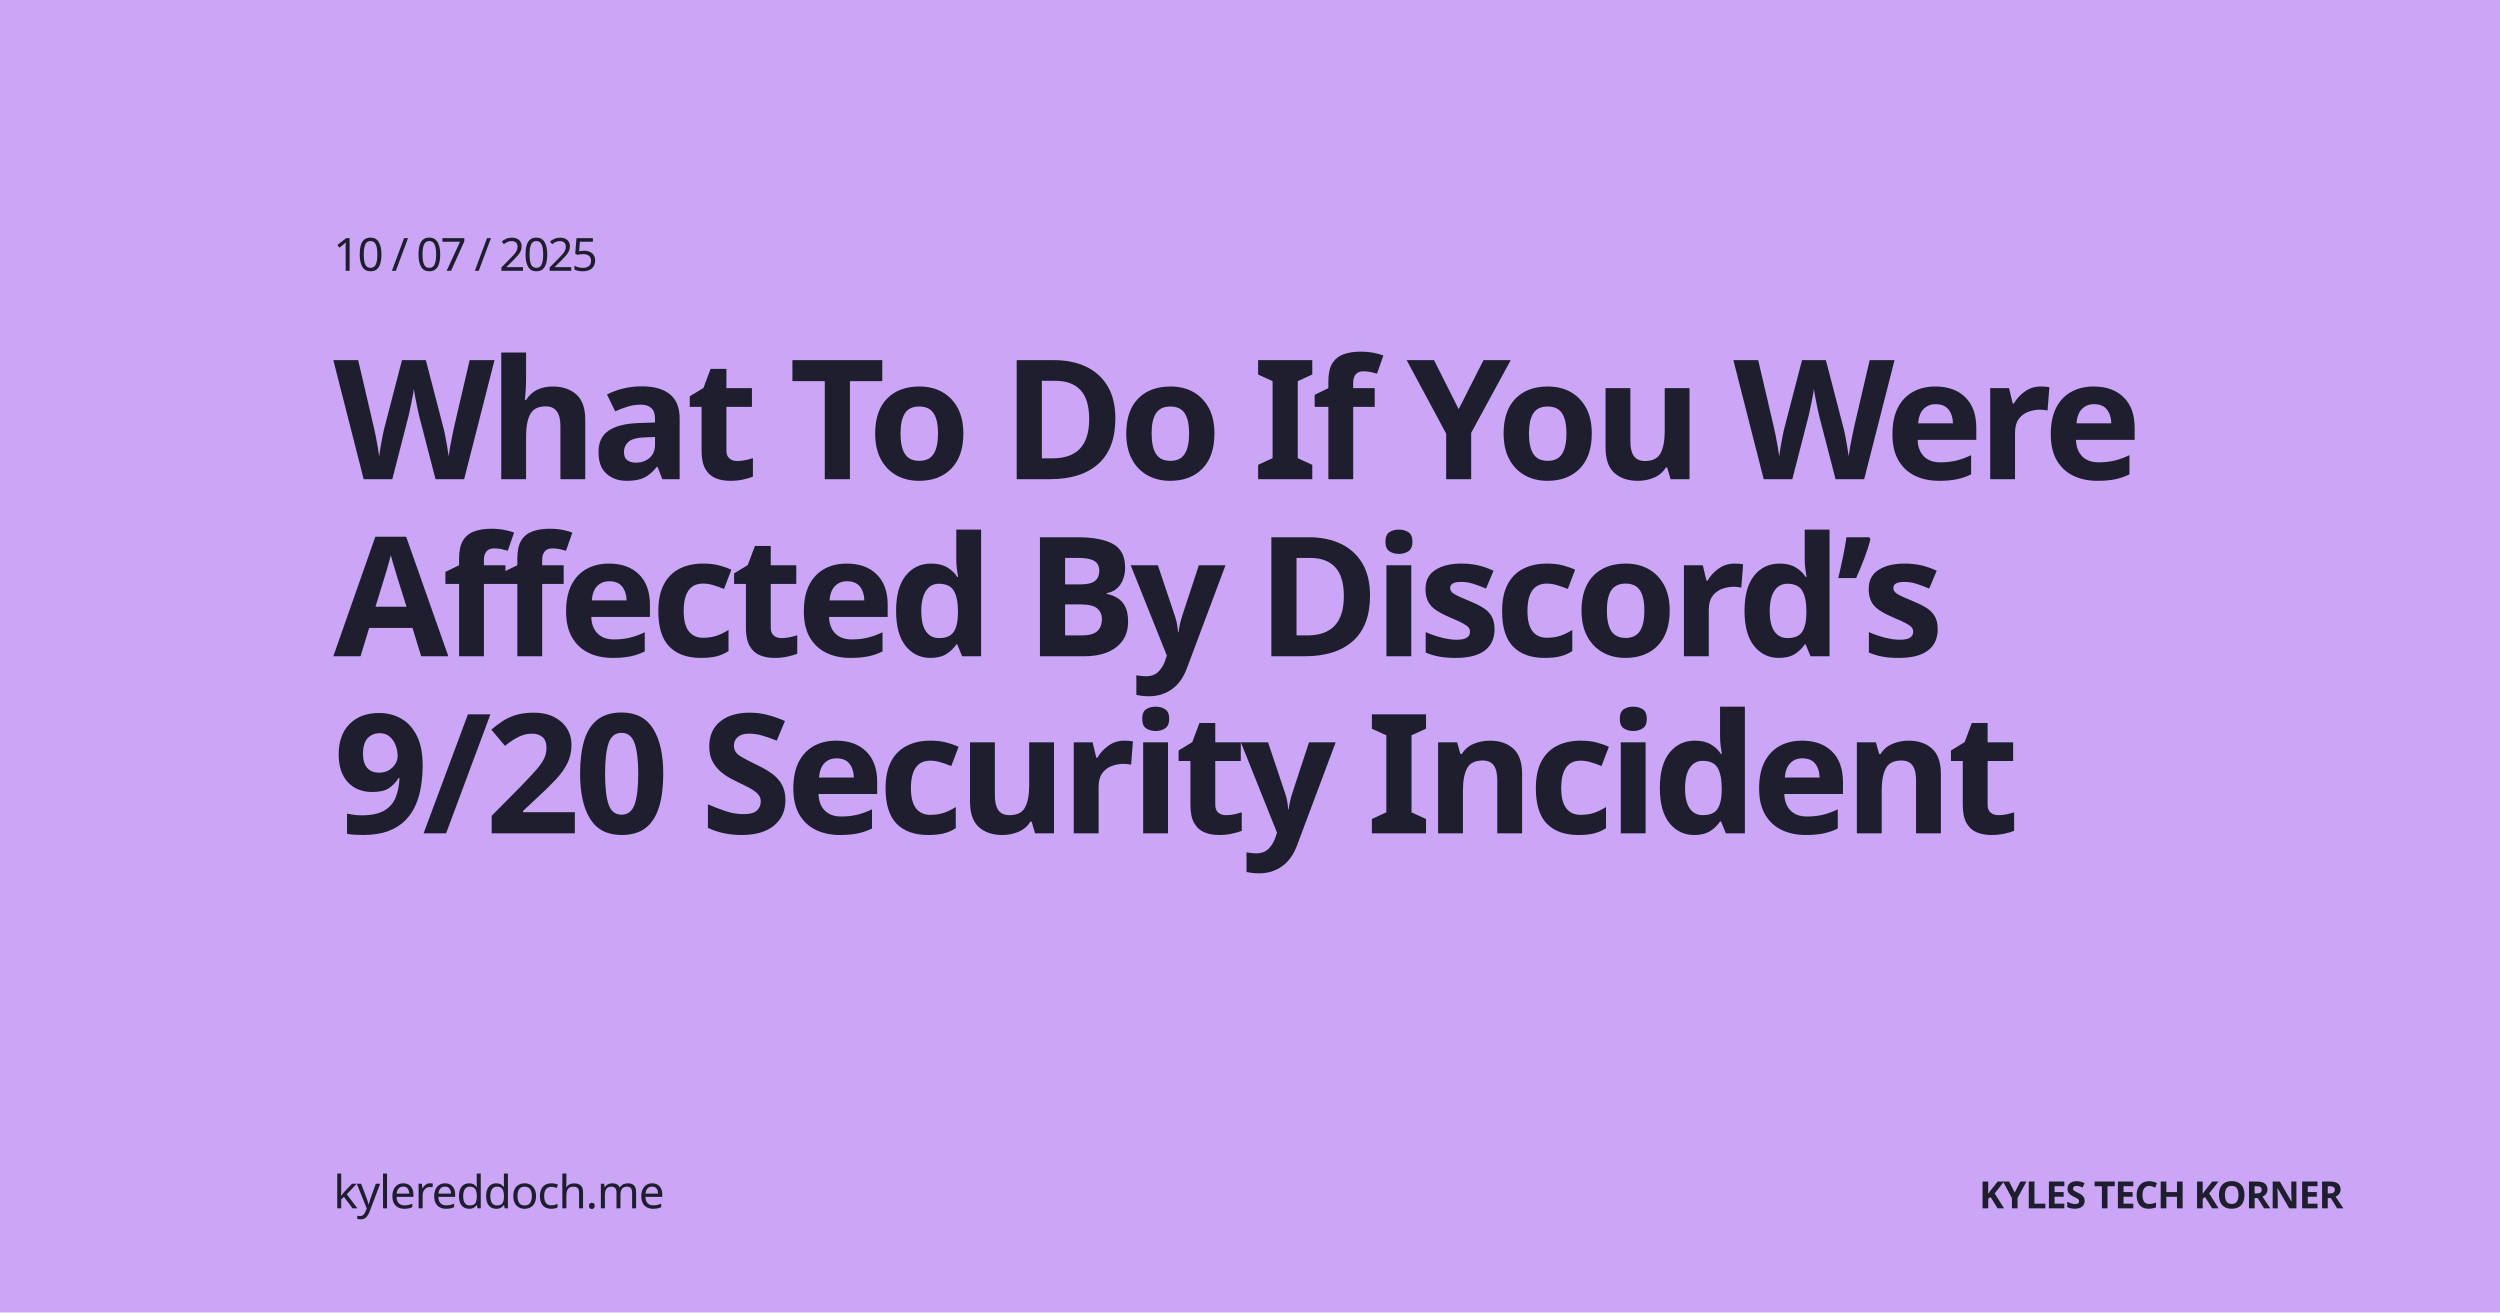
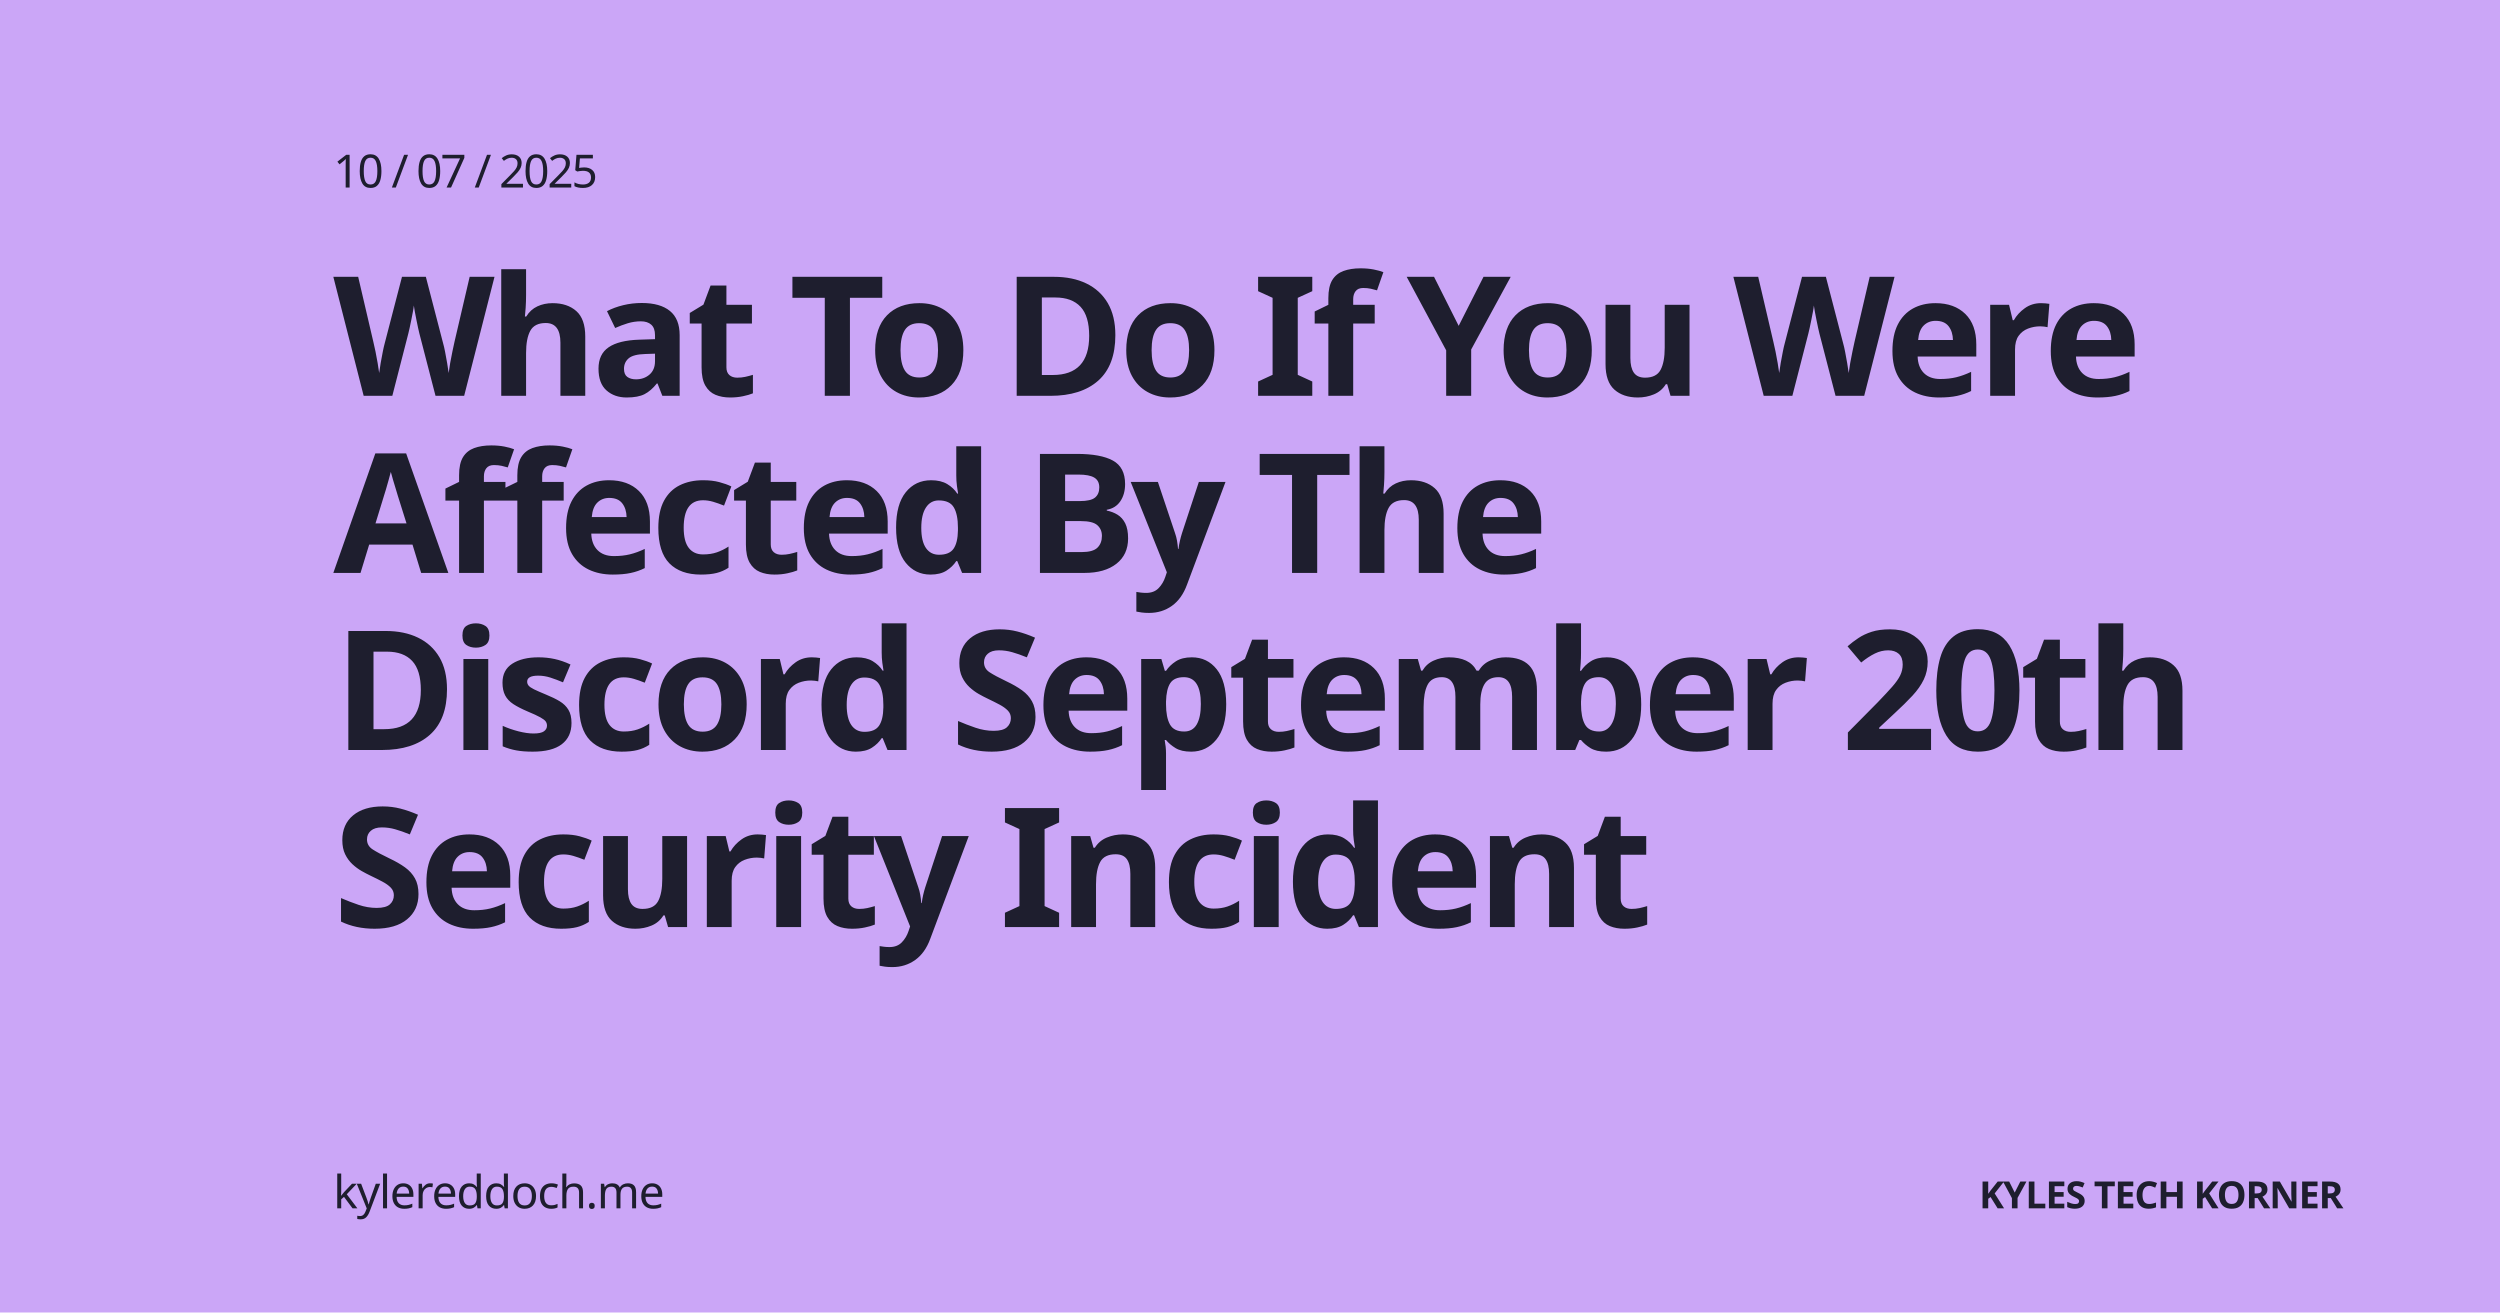
<svg xmlns="http://www.w3.org/2000/svg" width="1200" height="630" viewBox="0 0 1200 630" version="1.1">
  <rect id="bg" width="100%" height="100%" opacity="1" fill="#cba6f7" />
  <text font-family="'Atkinson Hyperlegible', Ubuntu, sans-serif" font-size="22" font-weight="500" fill="#1e1e2e" letter-spacing="-1">
-     <tspan x="160" y="130">
+     <tspan x="160" y="90">
      10 / 07 / 2025
    </tspan>
  </text>
  <text id="text" font-family="'Red Hat Display', Ubuntu, sans-serif" font-size="80" font-weight="900" fill="#1e1e2e" letter-spacing="-3">
-     <tspan x="160" y="230"> What To Do If You Were </tspan>
-     <tspan x="160" y="315"> Affected By Discord’s </tspan>
-     <tspan x="160" y="400"> 9/20 Security Incident </tspan>
+     <tspan x="160" y="190"> What To Do If You Were </tspan>
+     <tspan x="160" y="275"> Affected By The </tspan>
+     <tspan x="160" y="360"> Discord September 20th </tspan>
+     <tspan x="160" y="445"> Security Incident </tspan>
  </text>
  <text font-family="'Atkinson Hyperlegible', Ubuntu, sans-serif" font-size="22" font-weight="500" fill="#1e1e2e" letter-spacing="-0.5">
    <tspan x="160" y="580">kylereddoch.me</tspan>
  </text>
  <text font-family="'Red Hat Display', Ubuntu, sans-serif" font-size="18" font-weight="950" fill="#1e1e2e" letter-spacing="-0.5">
    <tspan x="950" y="580">KYLES TECH KORNER</tspan>
  </text>
</svg>
